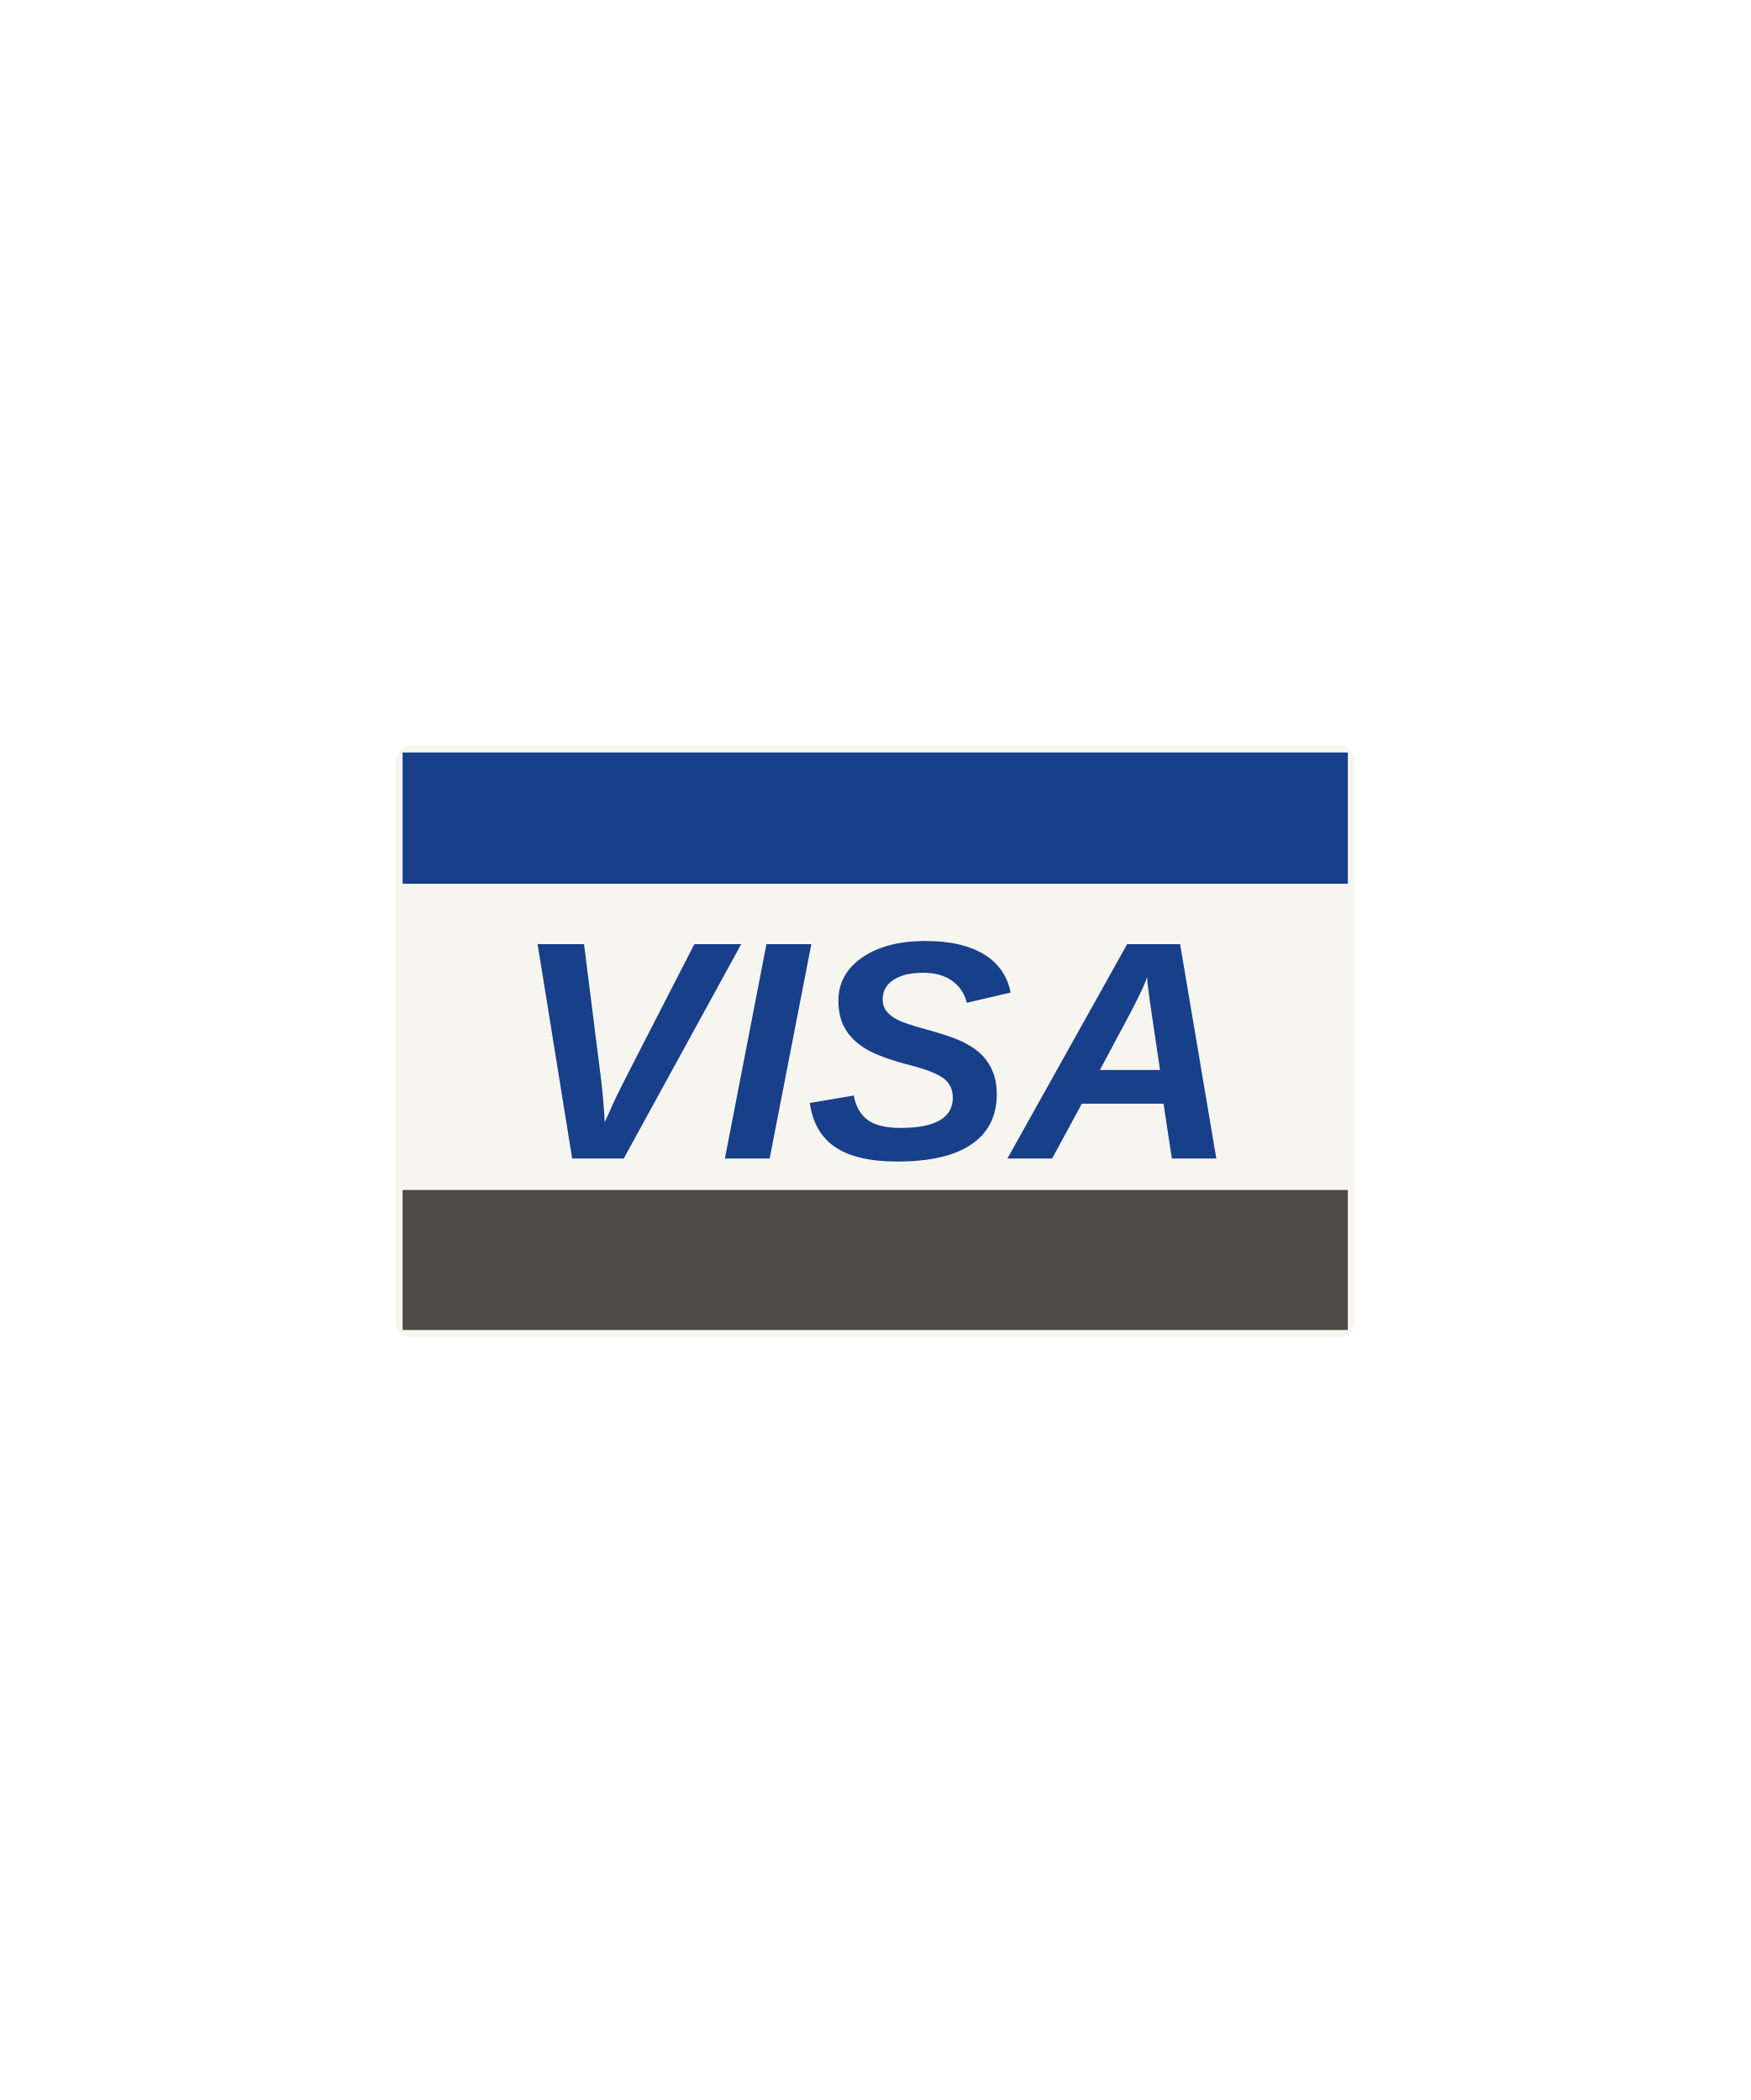
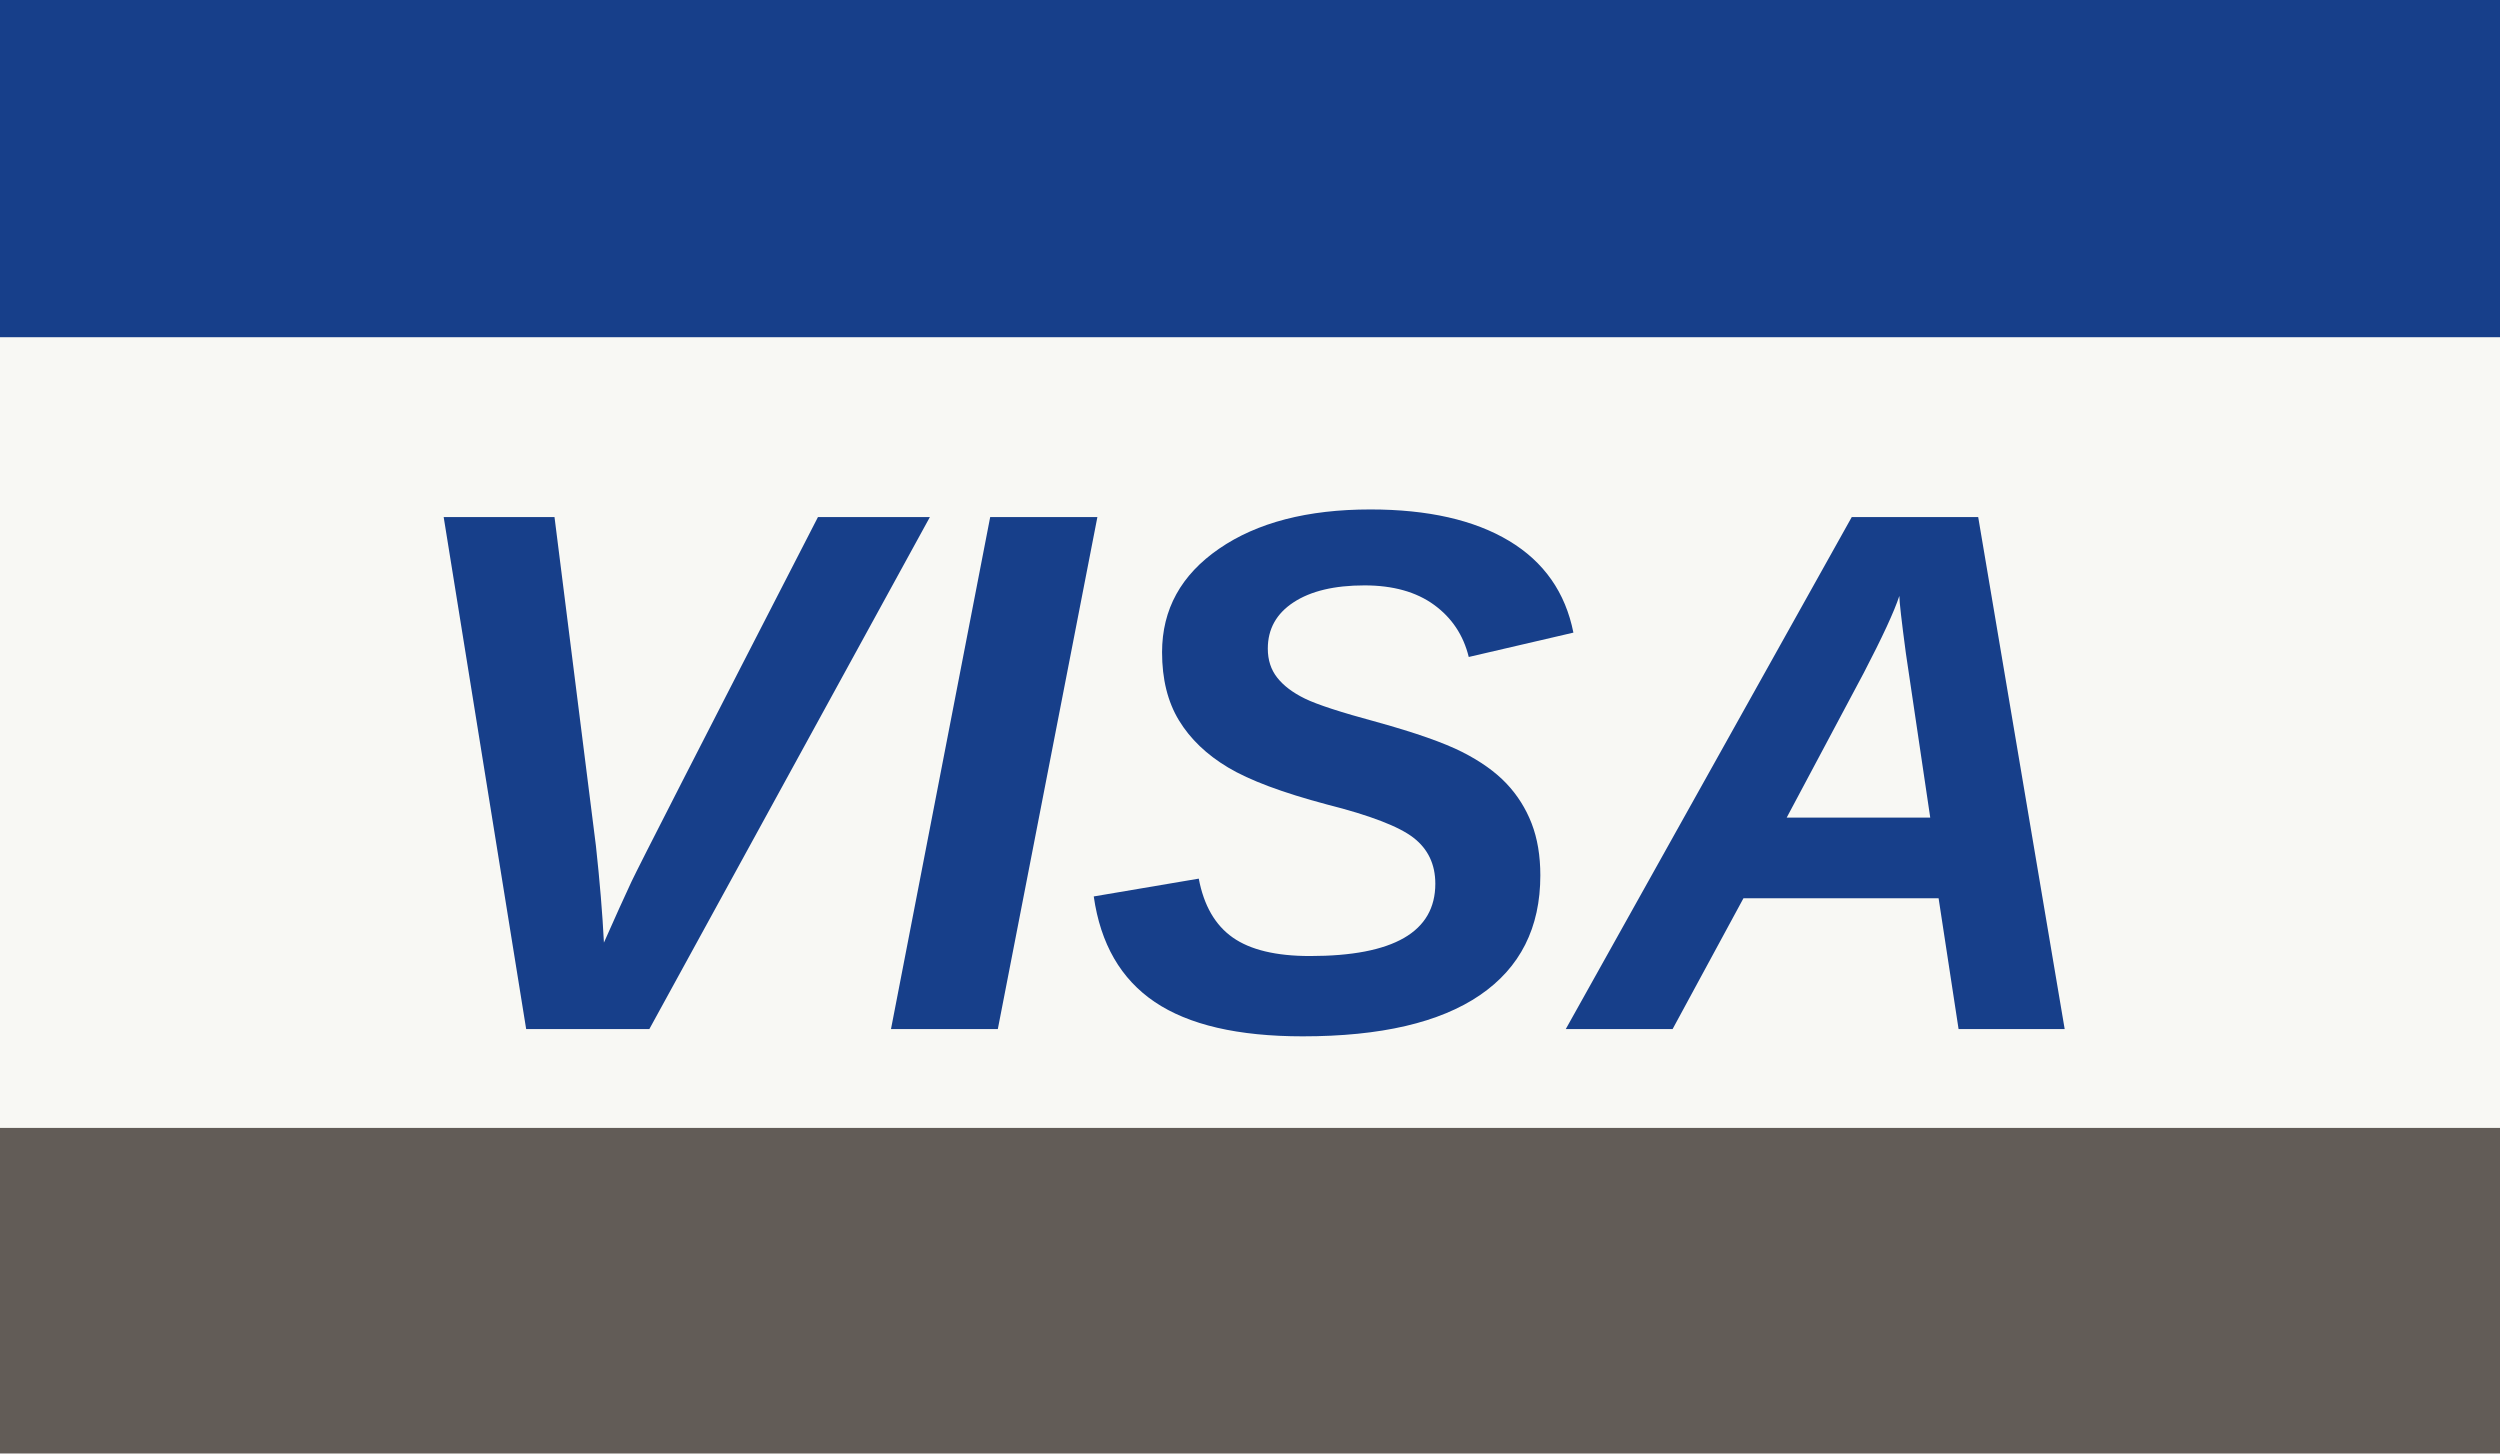
- <svg xmlns="http://www.w3.org/2000/svg" viewBox="0 0 1000 1200" role="img">
-   <g transform="translate(230 430)">
-     <rect width="540" height="330" rx="5" fill="#f7f5ef" stroke="#f7f5ef" stroke-width="8" />
-     <rect width="540" height="75" fill="#173f8a" />
-     <rect y="250" width="540" height="80" fill="#4f4b48" />
-     <text x="270" y="232" text-anchor="middle" fill="#173f8a" font-family="Arial Black,Arial" font-size="178" font-style="italic" font-weight="900">VISA</text>
-   </g>
+ <svg xmlns="http://www.w3.org/2000/svg" viewBox="0 0 430 250" role="img" aria-label="VISA sponsor">
+   <rect width="430" height="250" rx="4" fill="#f8f8f4" />
+   <rect width="430" height="58" fill="#173f8a" />
+   <rect y="194" width="430" height="56" fill="#625c57" />
+   <text x="215" y="177" text-anchor="middle" fill="#173f8a" font-family="Arial Black,Arial" font-size="128" font-style="italic" font-weight="900">VISA</text>
</svg>
